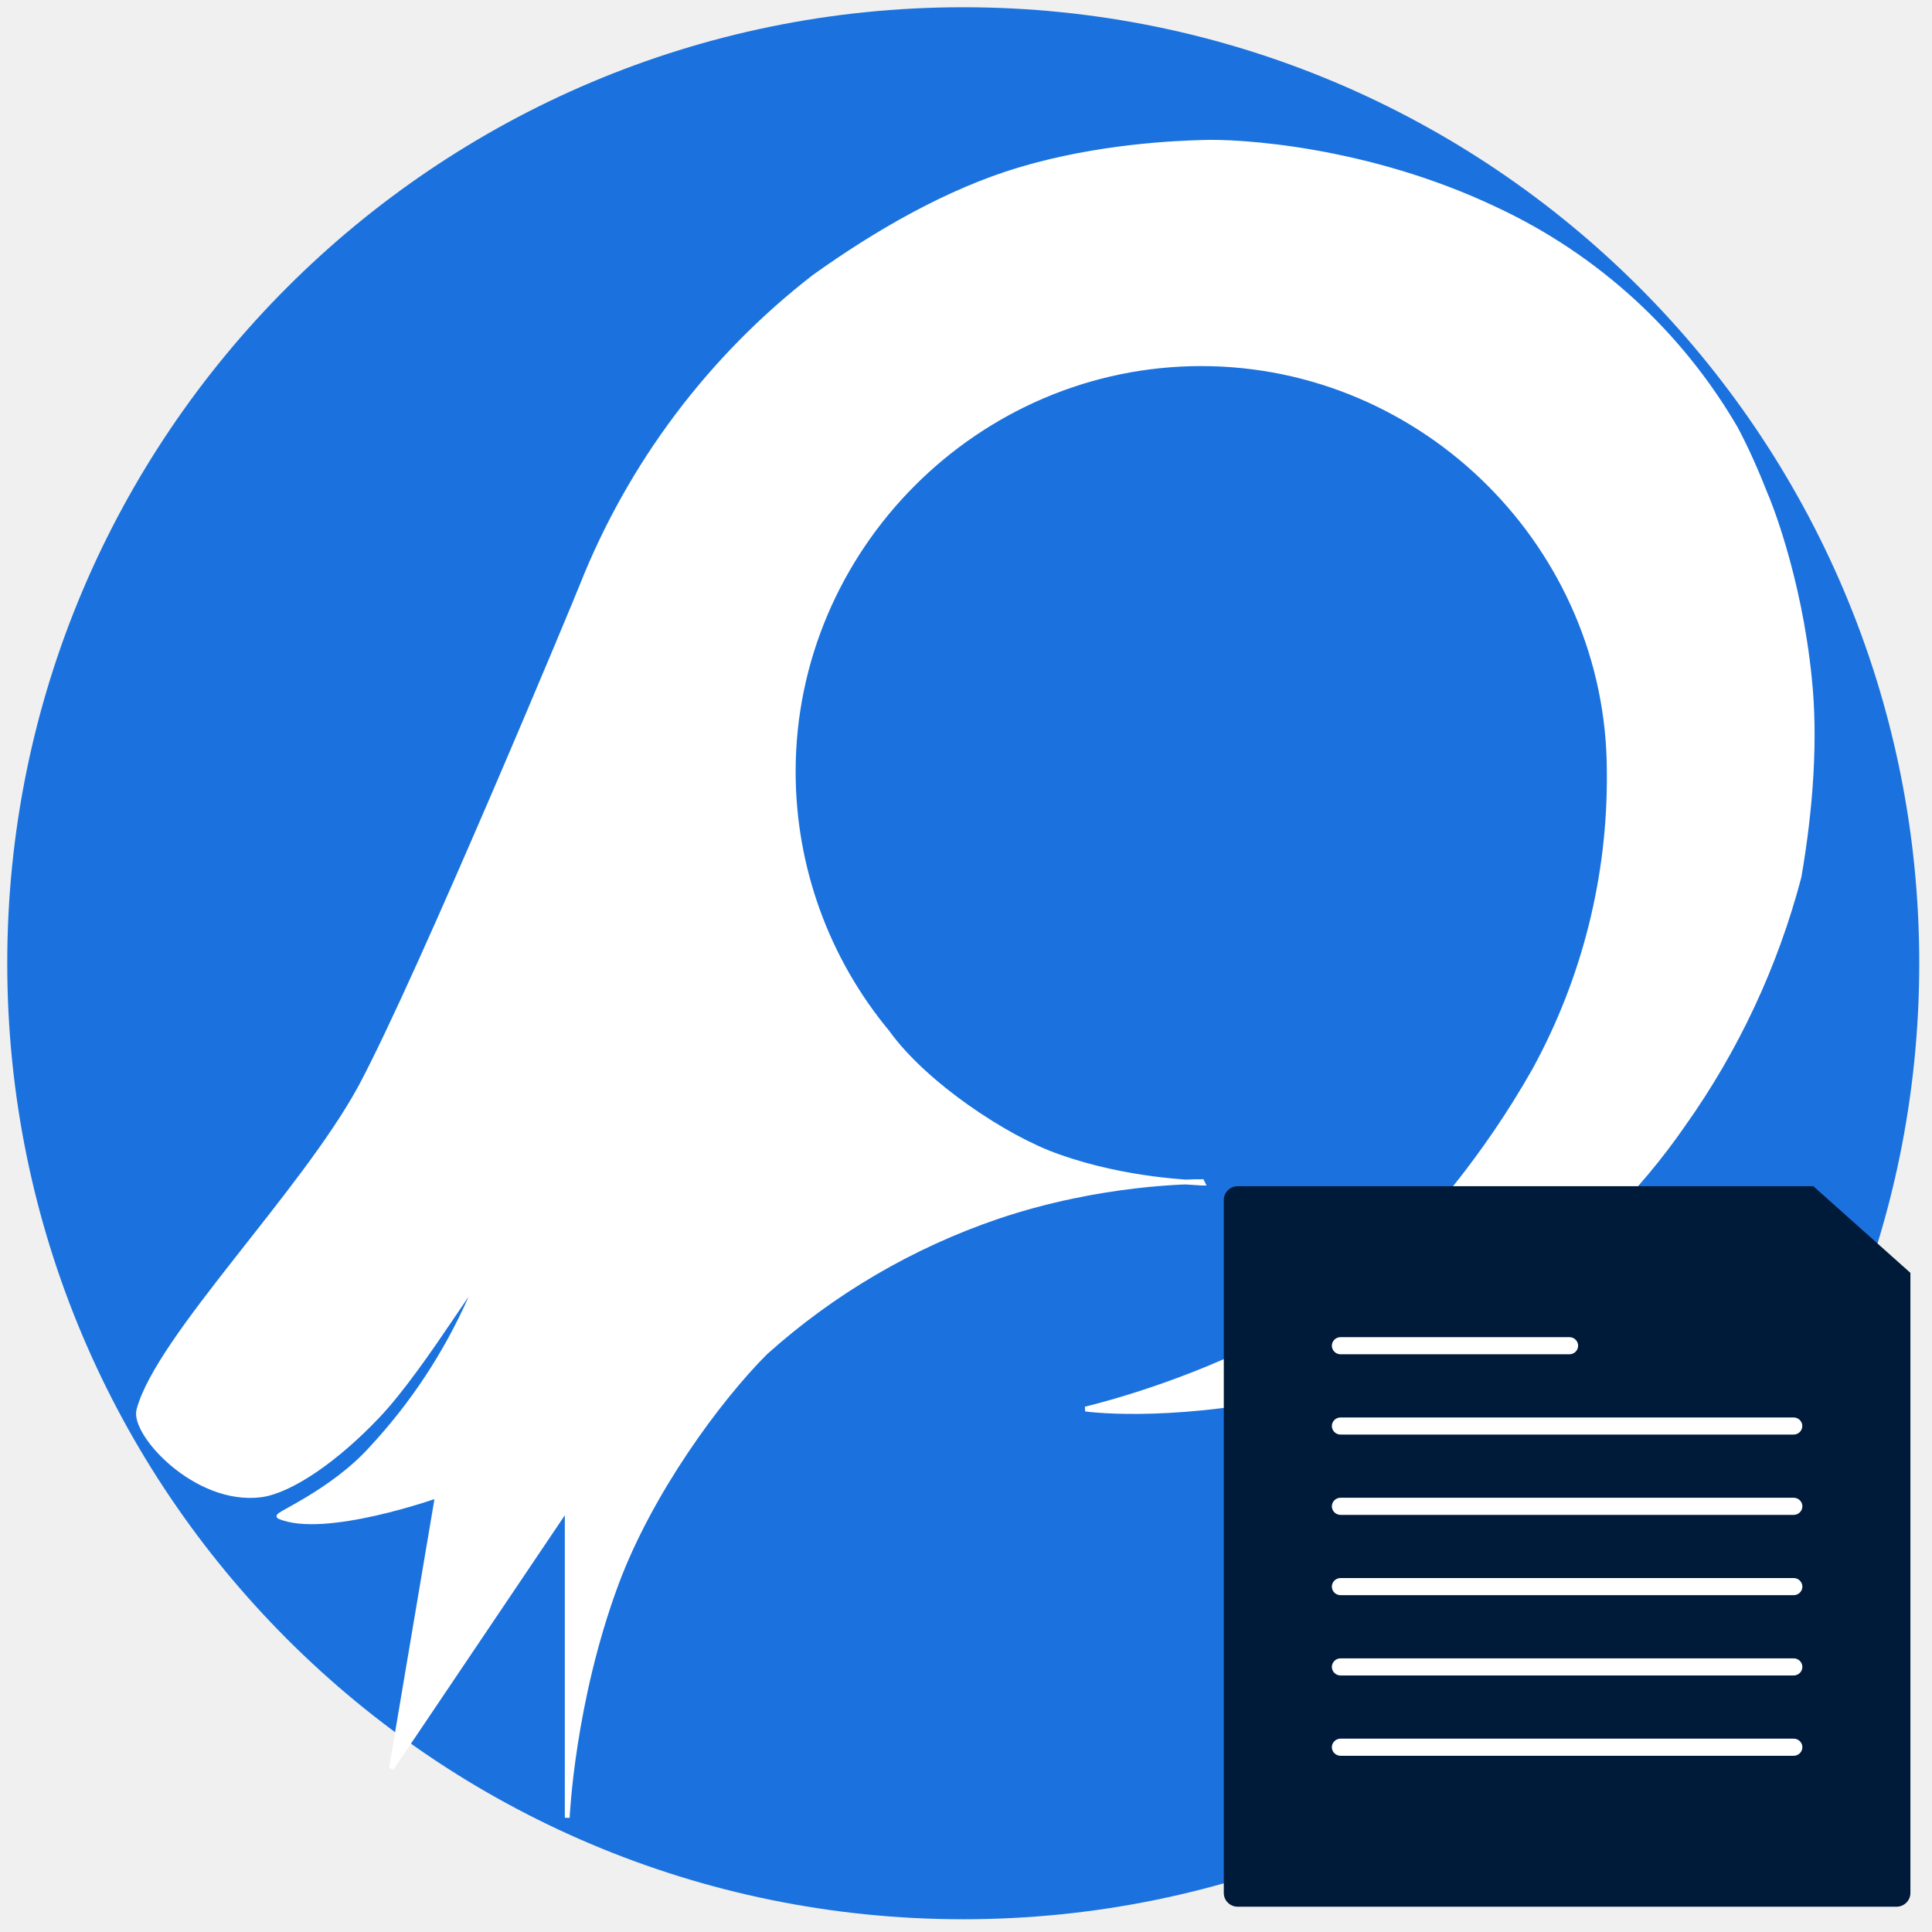
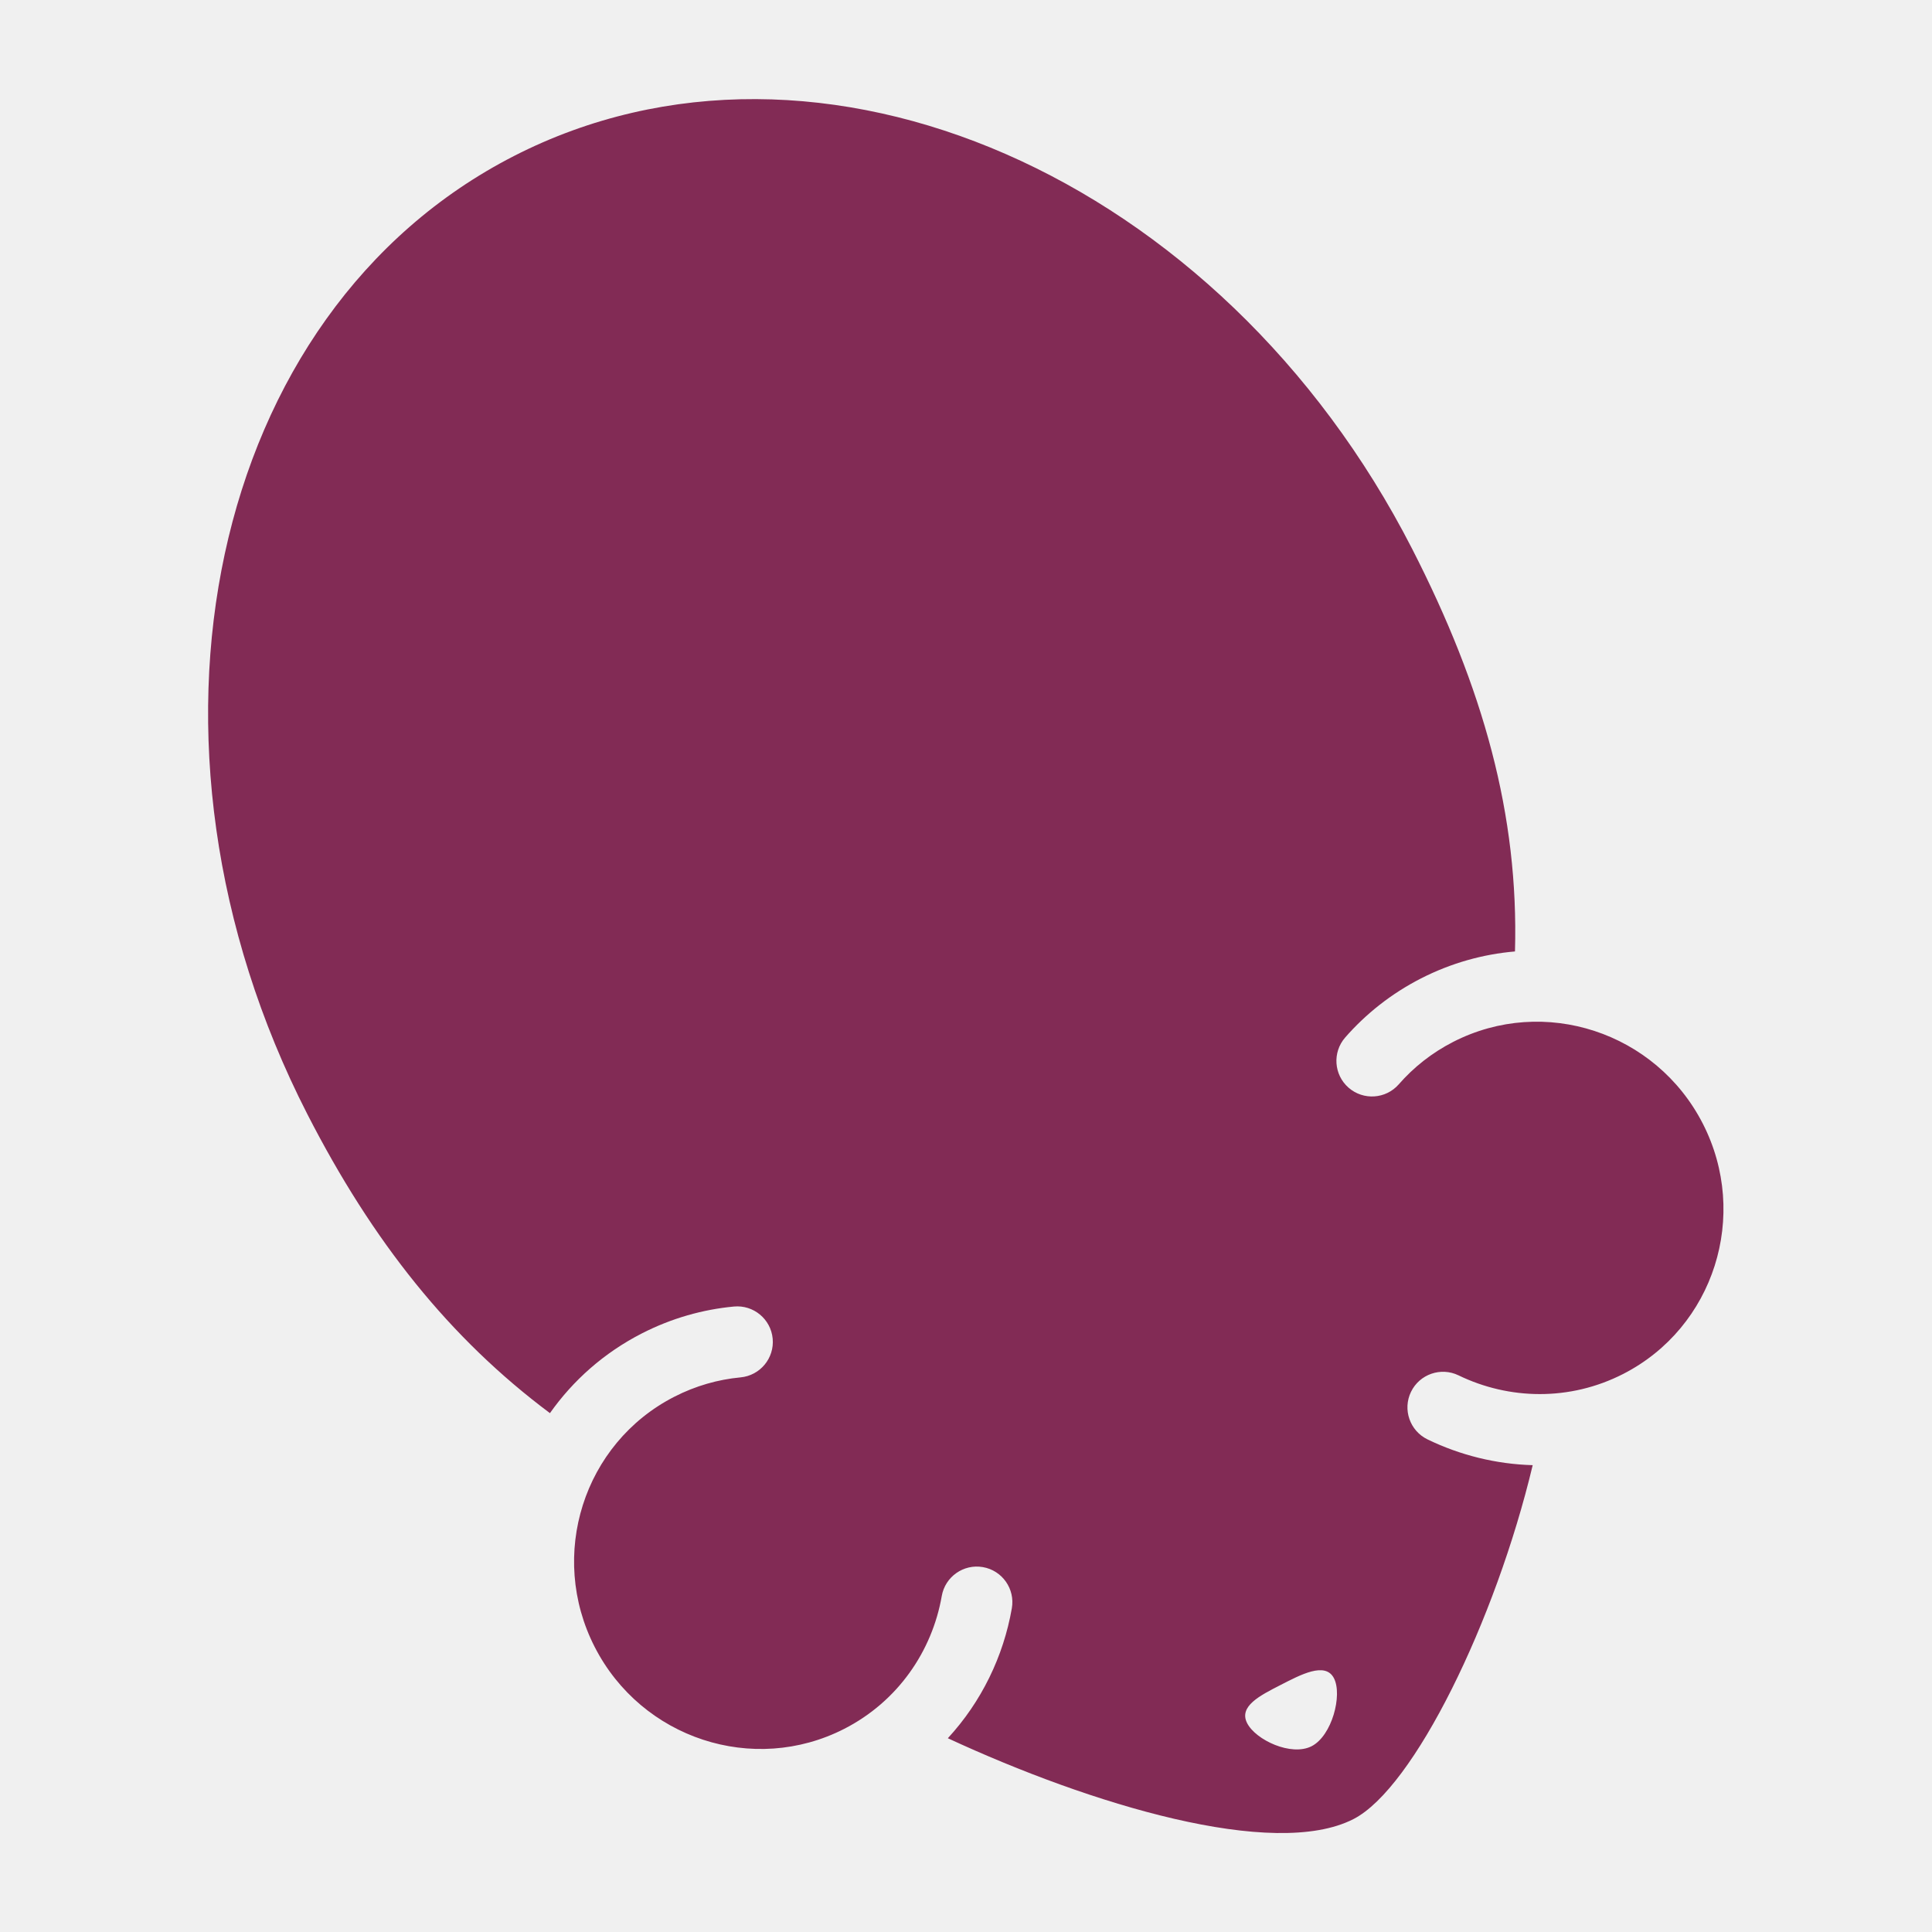
- <svg xmlns="http://www.w3.org/2000/svg" width="100%" height="100%" viewBox="0 0 2223 2223" version="1.1" xml:space="preserve" style="fill-rule:evenodd;clip-rule:evenodd;">
-   <g transform="matrix(5.55556,0,0,5.55556,0,0)">
-     <g>
-       <rect id="canvas_background" x="-1" y="-1" width="402" height="402" style="fill:none;" />
-     </g>
-     <g>
-       <circle id="svg_6" cx="199.5" cy="199.5" r="198" style="fill:rgb(27,114,222);" />
-       <g id="svg_5">
-         <path id="svg_4" d="M248.934,244.736C247.056,244.736 227.988,244.736 206.609,251.959C188.839,258.006 172.475,267.589 158.506,280.127C148.827,289.806 134.671,309.018 127.592,328.086C118.492,352.644 117.481,376.479 117.481,376.479L117.481,312.196L81.078,366.222L90.612,309.741C90.612,309.741 67.066,318.119 57.821,314.074C56.954,313.785 68.799,309.018 76.889,300.062C85.403,290.92 92.335,280.424 97.401,269.004C102.467,257.585 88.445,282.583 78.044,293.417C69.666,302.229 60.277,308.729 54.065,309.596C40.486,311.33 27.341,296.74 28.785,291.973C32.83,276.949 62.732,247.192 74.722,225.09C87.145,201.833 119.936,122.961 120.514,121.372C130.527,96.12 147.143,74.015 168.617,57.378C181.329,48.278 196.208,39.611 211.232,35.132C227.699,30.221 243.878,29.643 249.079,29.499C256.301,29.21 283.025,30.654 309.75,43.366C330.549,53.063 347.893,68.894 359.442,88.725C361.753,93.059 363.776,97.681 365.654,102.448C365.942,103.026 372.587,118.916 374.754,140.584C376.054,153.007 375.043,167.453 372.587,181.609C367.749,200.008 359.625,217.381 348.608,232.891C339.125,246.625 327.173,258.479 313.361,267.849C299.07,277.579 283.178,284.718 266.413,288.939C240.845,294.139 224.81,291.828 224.81,291.828C224.81,291.828 239.834,288.361 256.446,280.705C270.891,274.06 287.359,262.504 295.304,253.114C295.593,252.681 307.149,240.547 317.839,221.623C328.205,202.681 333.528,181.388 333.296,159.797C333.28,113.449 295.137,75.32 248.79,75.32C202.431,75.32 164.284,113.467 164.284,159.826C164.284,179.545 171.186,198.655 183.785,213.823C191.441,224.512 208.342,235.78 219.177,239.536C233.333,244.592 247.345,244.88 248.934,245.025L249.079,245.025L248.934,244.736L248.934,244.736ZM127.159,216.278C129.037,216.856 120.37,223.212 118.492,224.946C117.914,225.379 116.325,226.824 115.458,226.39C114.707,225.967 113.936,225.581 113.147,225.235L110.691,224.512C111.847,225.235 112.714,226.39 113.291,227.69C113.535,228.357 113.659,229.061 113.659,229.771C113.659,233.099 110.92,235.838 107.592,235.838C104.264,235.838 101.525,233.099 101.525,229.771C101.525,227.236 103.113,224.957 105.491,224.079C107.868,223.201 125.281,215.701 127.159,216.278Z" style="fill:white;fill-rule:nonzero;stroke:white;stroke-width:1px;" />
-       </g>
-       <g transform="matrix(0.689244,0,0,0.679758,132.475,133.327)">
-         <g transform="matrix(0.694691,0,0,0.694691,-28.1086,-77.0761)">
-           <path d="M590.142,386.874L590.142,658.874C590.139,662.165 587.432,664.871 584.142,664.874L299.142,664.874C295.851,664.871 293.144,662.165 293.142,658.874L293.142,354.874C293.144,351.583 295.851,348.877 299.142,348.874L548.142,348.874L590.142,386.874Z" style="fill:rgb(0,26,58);fill-rule:nonzero;" />
-         </g>
-         <g id="b3cdc3b1-5d0a-4cee-b54c-a38ee088c012" transform="matrix(0.694691,0,0,0.694691,-28.1086,-77.0761)">
-           <path d="M343.578,415.072C341.542,415.107 339.886,416.791 339.886,418.826C339.886,420.862 341.542,422.546 343.578,422.581L442.582,422.581C442.608,422.581 442.634,422.582 442.66,422.582C444.72,422.582 446.415,420.887 446.415,418.827C446.415,416.784 444.748,415.097 442.706,415.072C442.665,415.071 442.623,415.071 442.582,415.072L343.578,415.072Z" style="fill:white;fill-rule:nonzero;" />
-         </g>
-         <g id="b79c0997-055d-434d-8704-cfc1ccad2281" transform="matrix(0.694691,0,0,0.694691,-28.1086,-77.0761)">
-           <path d="M343.578,450.291C341.542,450.325 339.886,452.009 339.886,454.045C339.886,456.081 341.542,457.766 343.578,457.8L539.582,457.8C539.598,457.8 539.614,457.8 539.629,457.8C541.689,457.8 543.384,456.105 543.384,454.045C543.384,452.014 541.736,450.332 539.706,450.291C539.665,450.29 539.623,450.29 539.582,450.291L343.578,450.291Z" style="fill:white;fill-rule:nonzero;" />
-         </g>
-         <g id="ed7d1f14-d1d4-40af-b9ad-7b5b5ece23df" transform="matrix(0.694691,0,0,0.694691,-28.1086,-77.0761)">
-           <path d="M343.578,485.51C341.542,485.544 339.886,487.229 339.886,489.265C339.886,491.301 341.542,492.985 343.578,493.019L539.582,493.019C539.608,493.019 539.633,493.02 539.659,493.02C541.719,493.02 543.414,491.325 543.414,489.265C543.414,487.223 541.748,485.536 539.706,485.51C539.665,485.509 539.623,485.509 539.582,485.51L343.578,485.51Z" style="fill:white;fill-rule:nonzero;" />
-         </g>
-         <g id="ba3b747a-a6b2-4f39-a169-6ef4c21cd2ce" transform="matrix(0.694691,0,0,0.694691,-28.1086,-77.0761)">
-           <path d="M343.578,520.729C341.542,520.764 339.886,522.448 339.886,524.484C339.886,526.519 341.542,528.203 343.578,528.238L539.582,528.238C539.608,528.239 539.634,528.239 539.66,528.239C541.72,528.239 543.415,526.544 543.415,524.484C543.415,522.441 541.748,520.754 539.706,520.729C539.665,520.728 539.623,520.728 539.582,520.729L343.578,520.729Z" style="fill:white;fill-rule:nonzero;" />
-         </g>
-         <g id="b6e4b743-2497-479e-800a-91c8b21b3df9" transform="matrix(0.694691,0,0,0.694691,-28.1086,-77.0761)">
-           <path d="M343.578,555.948C341.542,555.983 339.886,557.667 339.886,559.703C339.886,561.738 341.542,563.422 343.578,563.457L539.582,563.457C539.608,563.458 539.634,563.458 539.66,563.458C541.72,563.458 543.415,561.763 543.415,559.703C543.415,557.66 541.748,555.973 539.706,555.948C539.665,555.947 539.623,555.947 539.582,555.948L343.578,555.948Z" style="fill:white;fill-rule:nonzero;" />
-         </g>
-         <g id="f91f499d-e7c9-446d-84c9-bf78465468f6" transform="matrix(0.694691,0,0,0.694691,-28.1086,-77.0761)">
-           <path d="M343.578,591.167C341.542,591.202 339.886,592.886 339.886,594.922C339.886,596.957 341.542,598.641 343.578,598.676L539.582,598.676C539.608,598.677 539.634,598.677 539.66,598.677C541.72,598.677 543.415,596.982 543.415,594.922C543.415,592.879 541.748,591.192 539.706,591.167C539.665,591.166 539.623,591.166 539.582,591.167L343.578,591.167Z" style="fill:white;fill-rule:nonzero;" />
-         </g>
-       </g>
-     </g>
+ <svg xmlns="http://www.w3.org/2000/svg" width="100%" height="100%" viewBox="0 0 2481 2481" version="1.1" xml:space="preserve" style="fill-rule:evenodd;clip-rule:evenodd;stroke-linejoin:round;stroke-miterlimit:2;">
+   <g transform="matrix(3.65462,2.22045e-16,-2.22045e-16,3.65462,-664.612,-3203.38)">
+     <path d="M720.415,1391.36C707.344,1446.15 678.649,1504.86 657.43,1515.72C629.388,1530.08 565.145,1510.6 514.905,1487.31C526.715,1474.5 534.442,1458.57 537.397,1441.64C538.584,1434.85 534.03,1428.36 527.234,1427.18C520.437,1425.99 513.956,1430.55 512.77,1437.34C509.38,1456.76 497.32,1474.38 478.528,1484C446.59,1500.35 407.306,1487.44 390.833,1455.26C374.36,1423.09 386.853,1383.67 418.792,1367.32C426.281,1363.48 434.174,1361.25 442.084,1360.51C448.953,1359.86 454.005,1353.76 453.359,1346.89C452.713,1340.03 446.612,1334.97 439.744,1335.62C428.761,1336.65 417.798,1339.74 407.399,1345.06C394.076,1351.88 383.186,1361.6 375.095,1373.08C339.929,1346.82 312.77,1312.79 289.866,1268.05C222.805,1137.06 255.323,986.191 362.439,931.352C469.555,876.514 610.964,938.341 678.026,1069.33C703.091,1118.29 715.544,1162.93 714.189,1210.85C702.957,1211.81 691.733,1214.92 681.1,1220.36C670.702,1225.69 661.788,1232.78 654.529,1241.08C649.989,1246.28 650.521,1254.18 655.716,1258.72C660.911,1263.26 668.814,1262.73 673.354,1257.54C678.582,1251.55 685.004,1246.45 692.493,1242.62C724.431,1226.27 763.715,1239.18 780.188,1271.35C796.661,1303.53 784.168,1342.95 752.23,1359.3C733.437,1368.92 712.092,1368.4 694.358,1359.8C688.151,1356.79 680.667,1359.39 677.656,1365.59C674.645,1371.8 677.24,1379.28 683.447,1382.3C694.963,1387.88 707.577,1391 720.415,1391.36ZM631.743,1468.64C638.887,1464.98 647.553,1460.31 650.586,1466.24C653.62,1472.16 649.879,1486.45 642.735,1490.11C635.592,1493.77 623.106,1487.94 620.073,1482.01C617.04,1476.09 624.6,1472.3 631.743,1468.64Z" style="fill:rgb(130,43,85);" />
  </g>
</svg>
